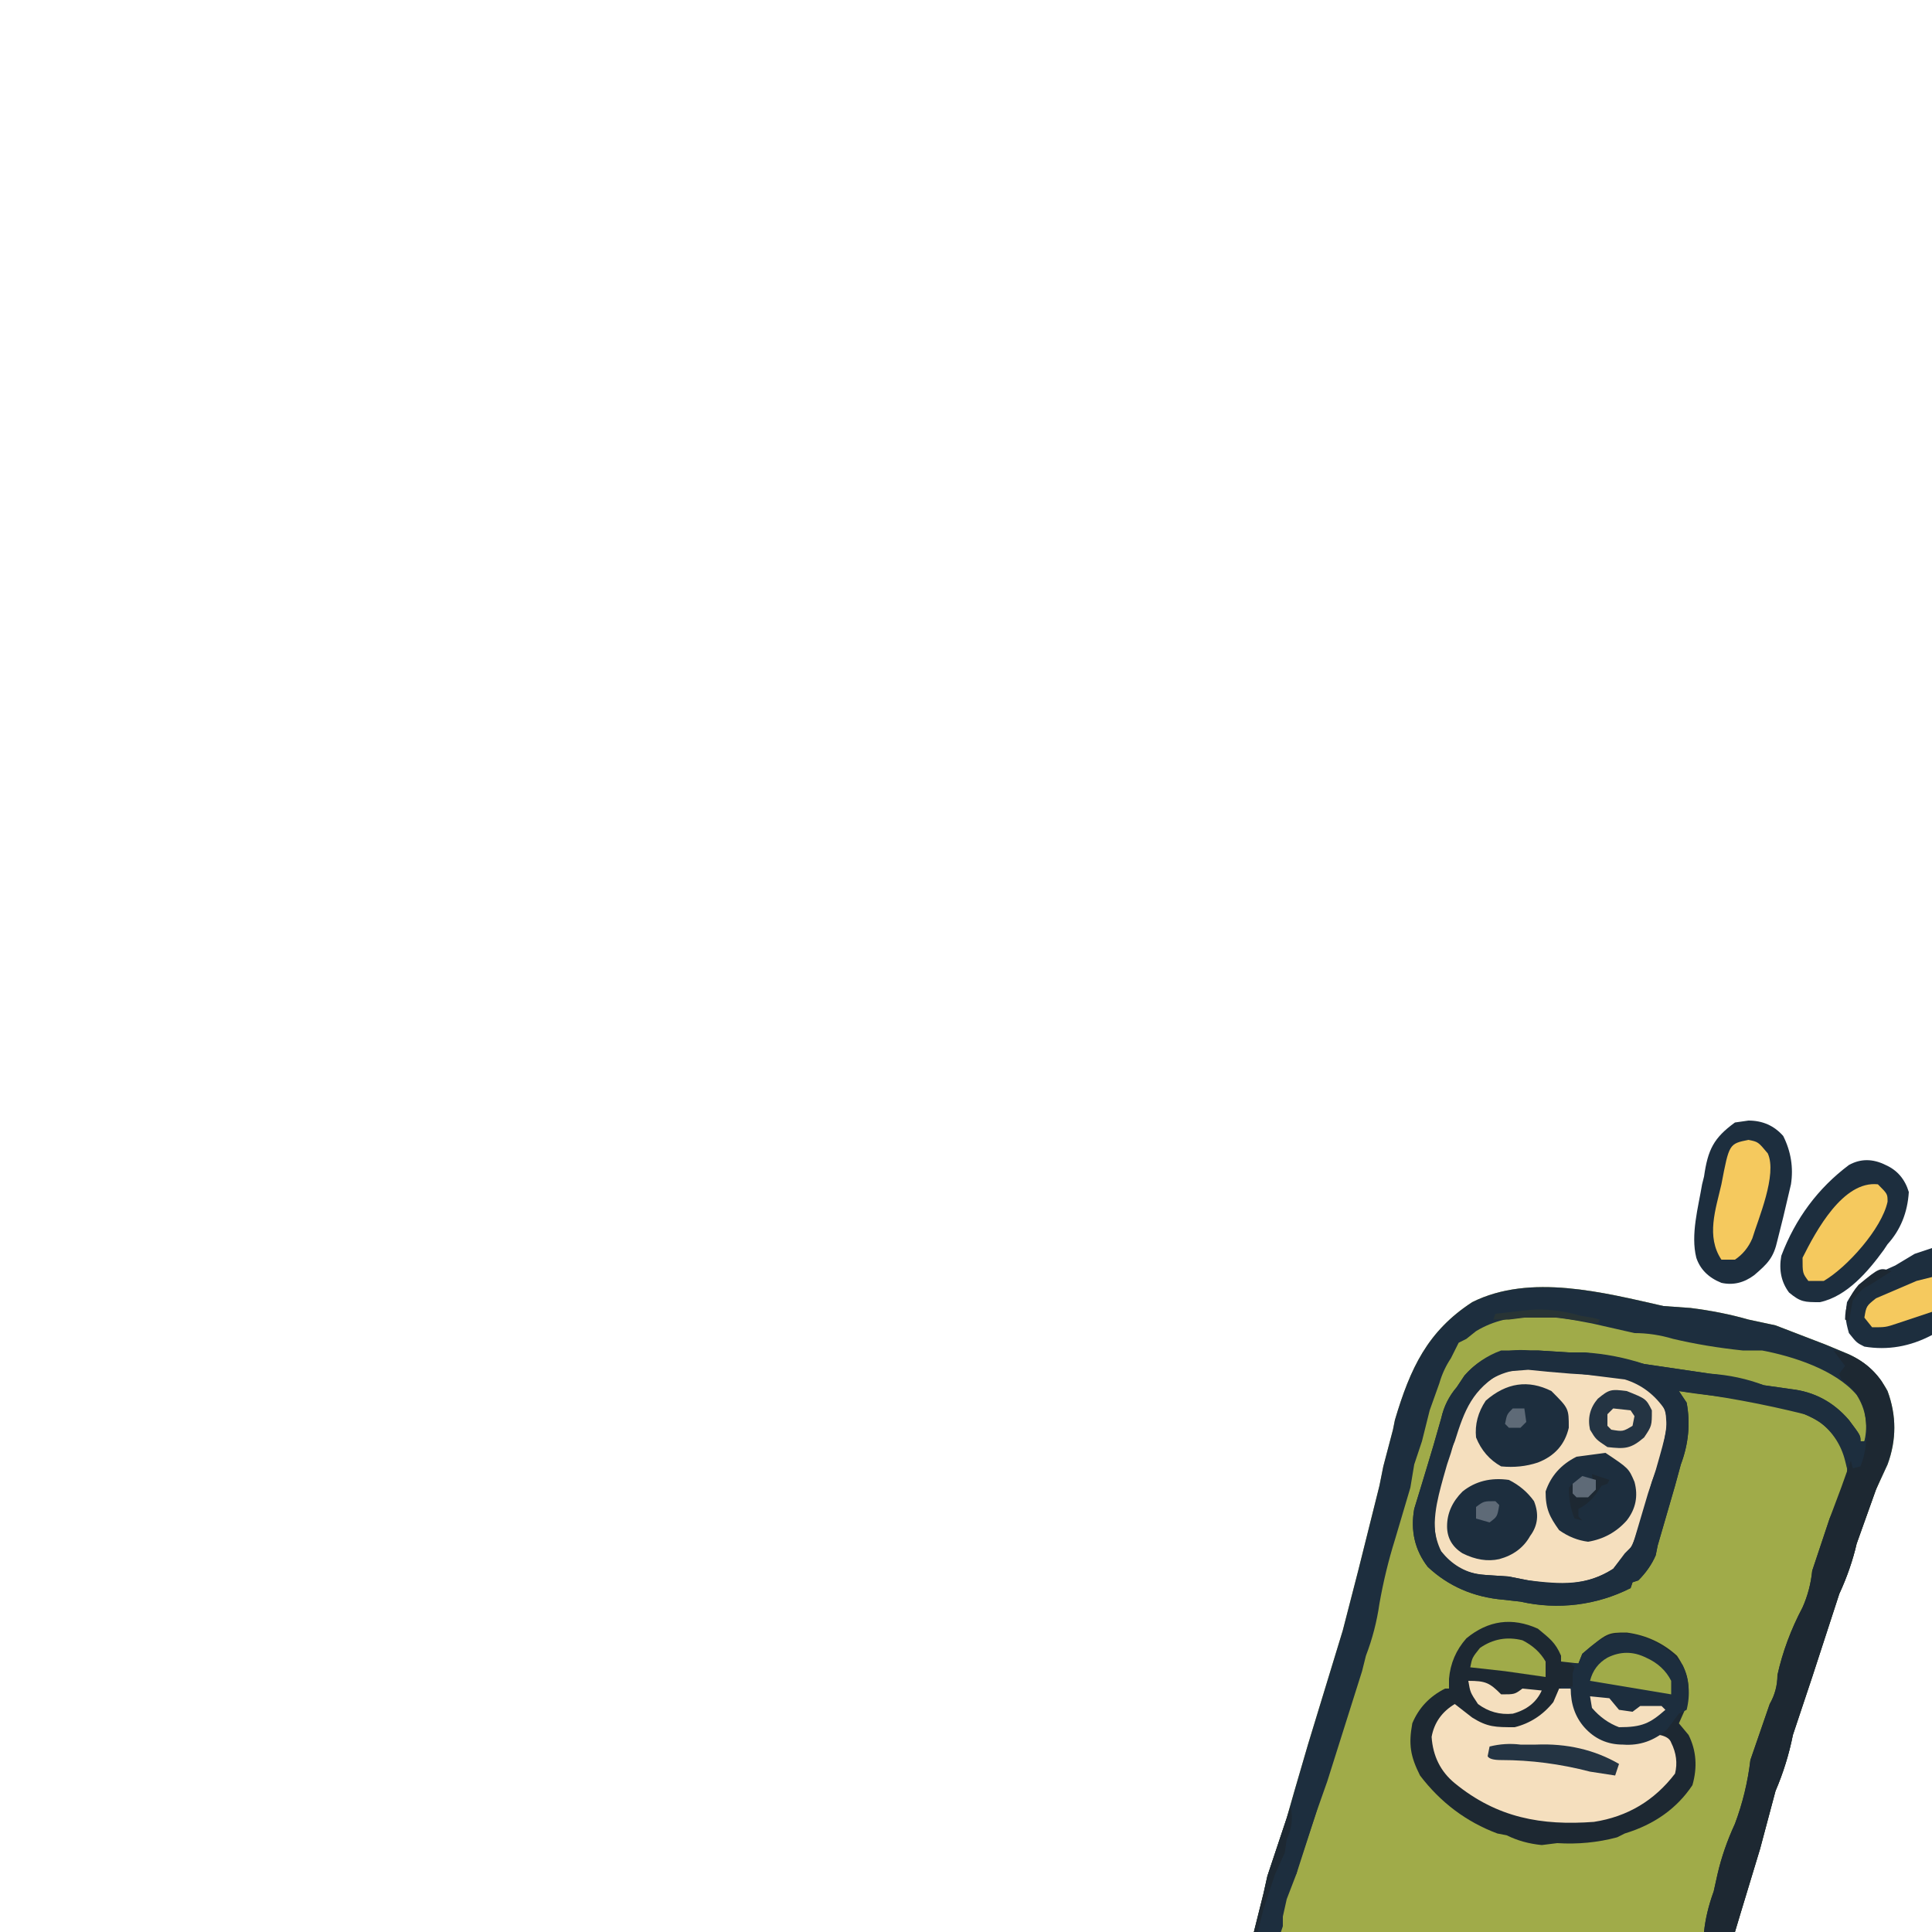
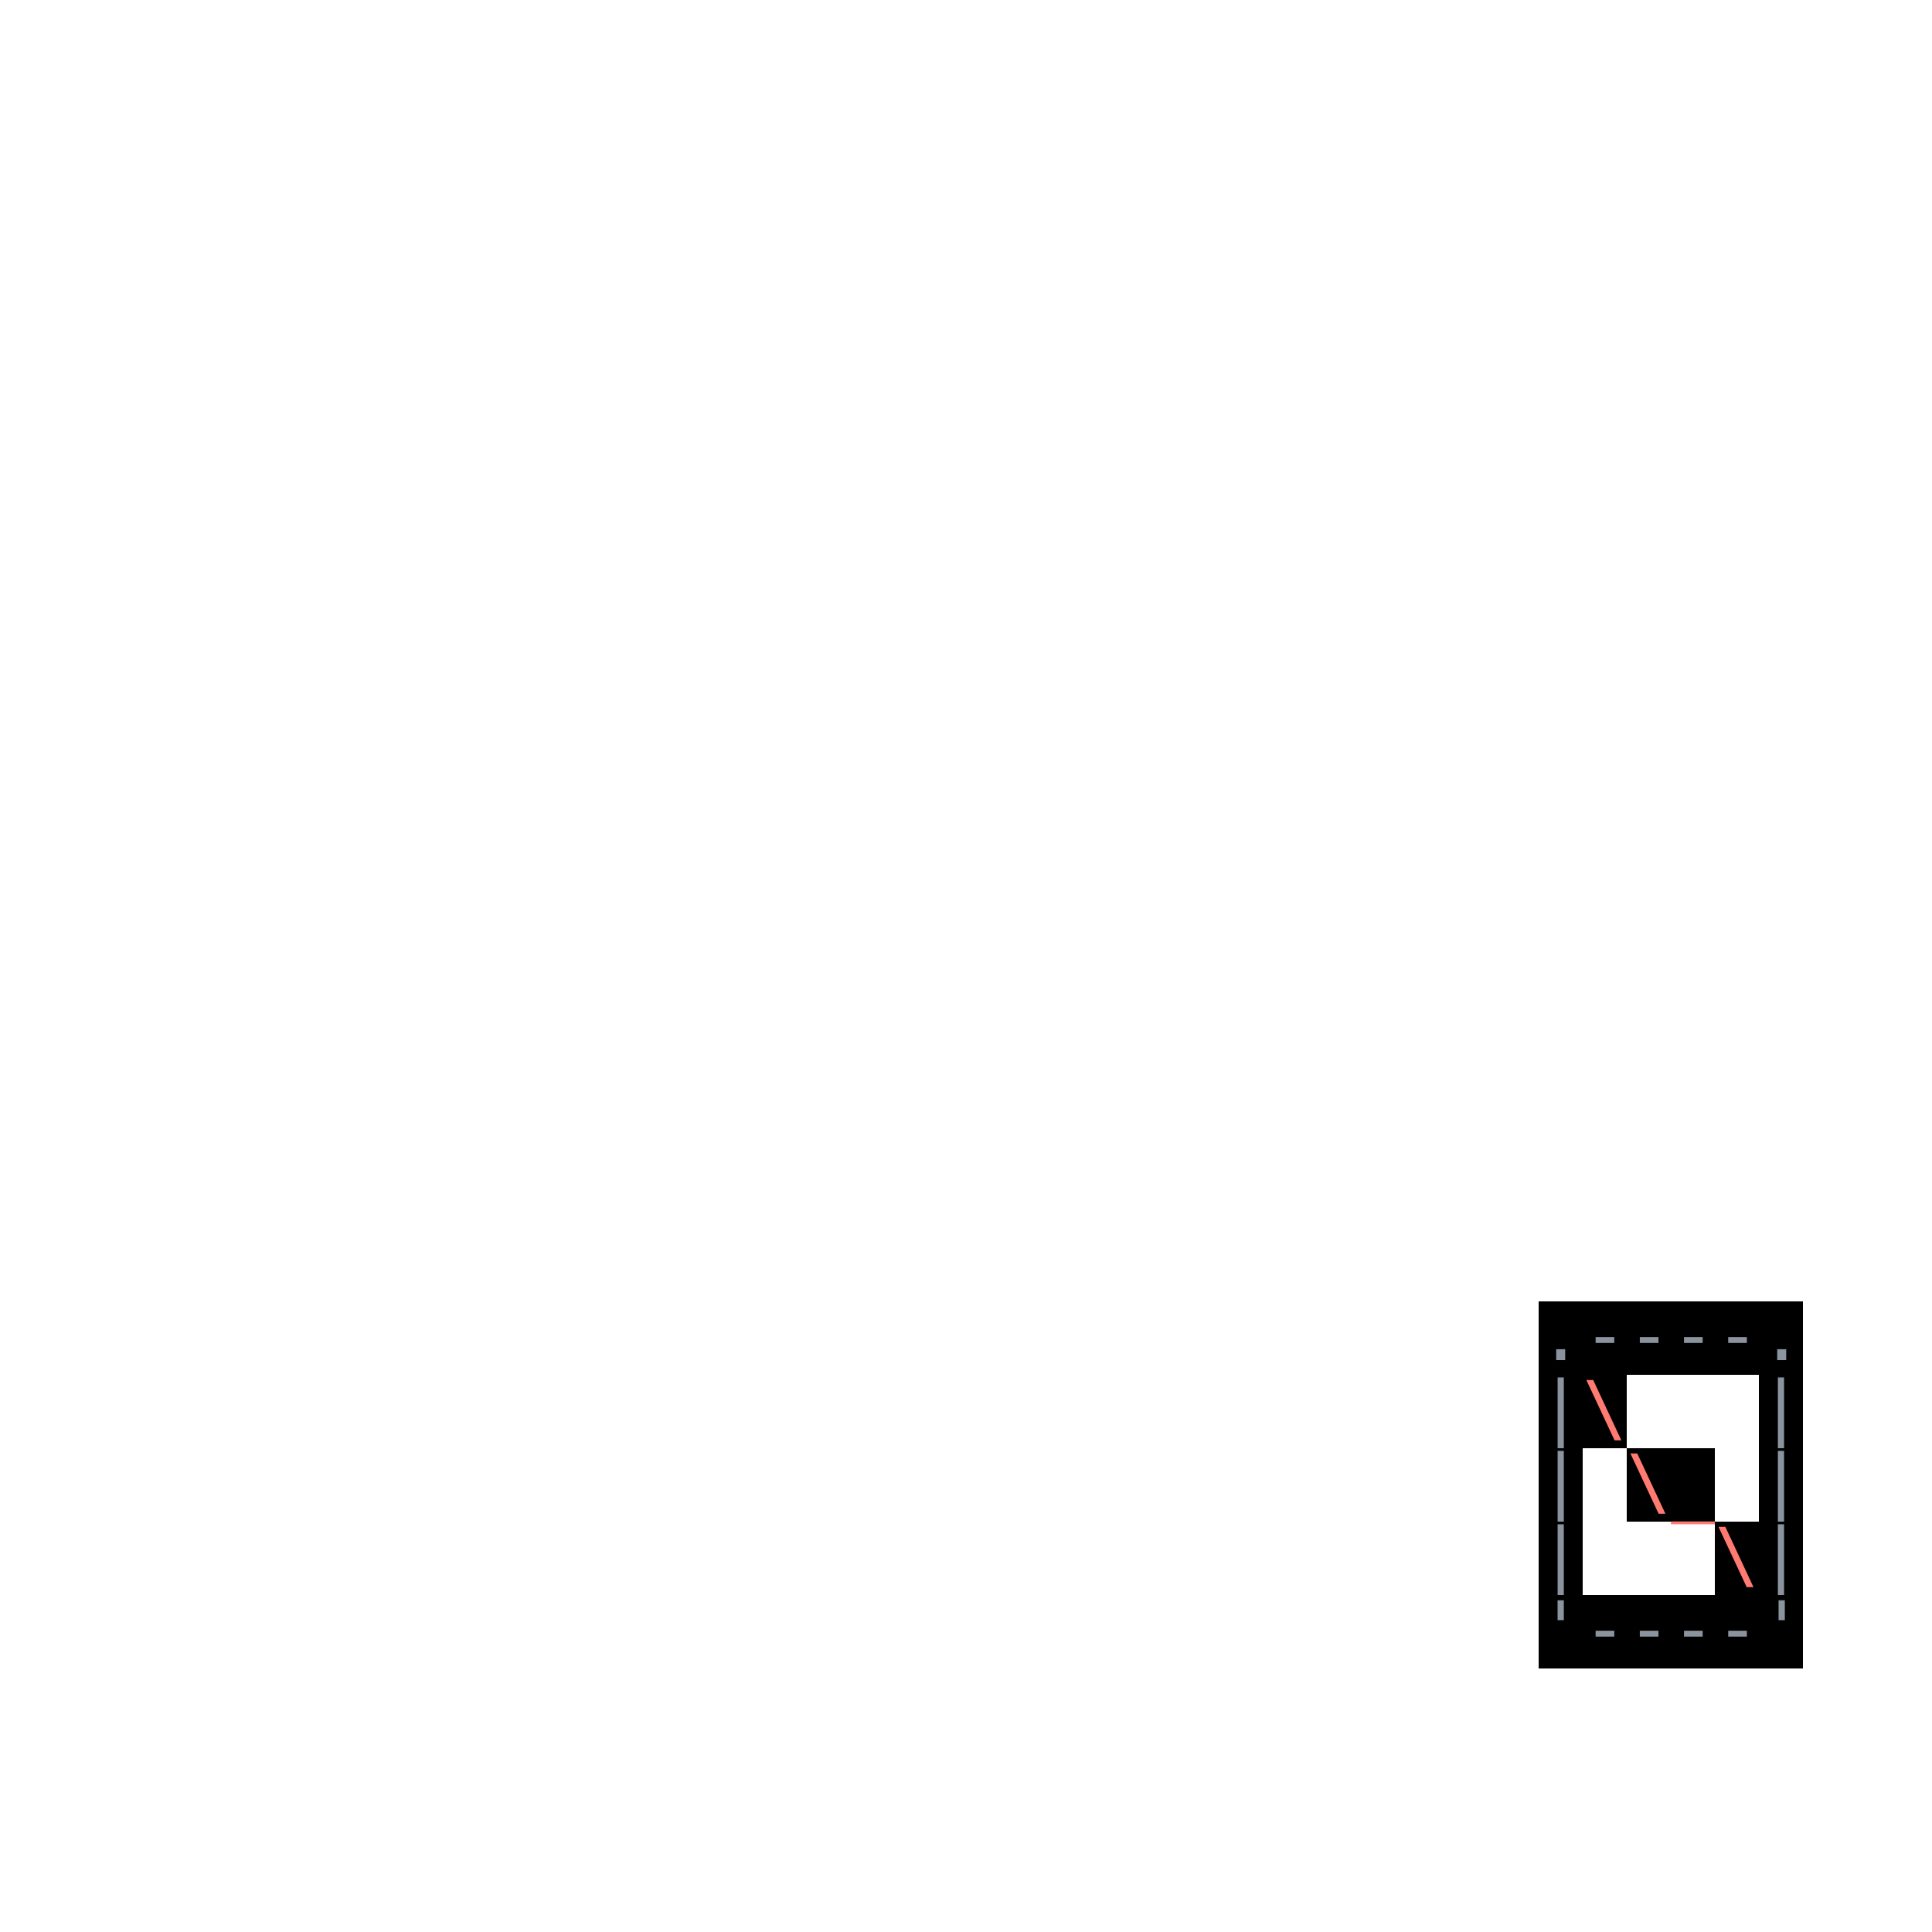
<svg xmlns="http://www.w3.org/2000/svg" viewBox="0 0 1000 1000">
-   <path fill="#A0AB49" d="m861 676 14 1q16 2 30 6l14 3 26 10 12 5q13 6 20 19 7 19 0 38l-6 13-10 28q-3 13-9 26l-14 43-10 30q-3 15-9 29l-8 30-10 33-3 10H649l5-20 2-9 10-30 4-14 7-24 18-59 8-31 11-44 2-10 5-19 1-5c8-27 17-46 40-61 30-15 68-5 99 2" />
-   <path fill="#1D2E3E" d="m861 676 14 1q16 2 30 6l14 3 26 10 12 5q13 6 20 19 7 19 0 38l-6 13-10 28q-3 13-9 26l-14 43-10 30q-3 15-9 29l-8 30-10 33-3 10h-16q1-10 5-21l2-9q3-13 9-26 6-16 8-33l10-29q4-7 4-15 4-18 13-35 4-9 5-19l9-27c10-22 10-22 8-33q-6-15-21-21-32-8-65-12l4 6q3 16-3 32l-3 11-9 31-1 5q-3 7-9 13l-3 1-1 3a85 85 0 0 1-57 7l-9-1q-23-2-39-17-10-13-7-30l7-23 3-10 4-14q2-9 8-16l4-6q8-9 19-13h19l16 1h8q16 2 31 6l34 5q15 1 28 6l14 2q18 2 30 16c6 8 6 8 6 11h2q3-13-4-24c-11-13-33-20-49-23h-10q-19-2-36-6-10-3-20-3l-22-5c-20-4-42-7-60 4l-5 4-4 2-2 4-2 4q-4 6-6 13l-5 14-4 16-4 12-2 12-8 27q-5 16-8 33-2 14-7 27l-2 8-18 57-6 17-10 31-5 13-2 9v5l-1 3h-14l5-20 2-9 10-30 4-14 7-24 18-59 8-31 11-44 2-10 5-19 1-5c8-27 17-46 40-61 30-15 68-5 99 2" />
-   <path fill="#1D2832" d="M796 843c6 5 9 7 12 14v3l9 1 2-5c13-11 13-11 23-11q15 2 26 12c6 9 7 15 5 26l-4 9 5 6q6 12 2 26-12 18-35 25l-4 2q-15 4-31 3l-8 1q-10-1-18-5l-5-1q-24-9-40-30c-5-10-6-16-4-27q5-12 17-18h2v-5q1-12 9-21 17-14 37-5" />
-   <path fill="#F5DFBE" d="m791 709 10 1 12 1c33 2 33 2 43 10q6 6 7 15-2 16-8 31l-3 11c-7 23-7 23-13 29l-4 5c-17 11-35 8-54 4l-15-1q-12-2-20-12c-8-16-1-34 4-50l3-7c5-16 9-27 25-36z" />
-   <path fill="#1D2E3E" d="M792 699h4l16 1h8q16 1 31 6l34 5q15 2 28 6l14 2q18 2 30 16c6 8 6 8 6 11h2l1-3c0 11 0 11-3 17h-4l-1-2-2 2-1-4q-3-12-13-20c-20-12-50-12-73-16l4 6q3 16-3 32l-3 11-9 31-1 5q-3 7-9 13l-3 1-1 3a84 84 0 0 1-57 7l-9-1q-23-2-39-17-10-13-7-30l4-13 3-10 3-10 4-14q2-9 8-16l4-6q13-15 34-13m-27 20q-9 12-12 26l-2 7-2 6-2 7c-3 11-7 25-2 37l6 7c9 7 19 6 30 7l10 2c17 2 30 3 44-6l6-8 4-4 8-27 4-12c6-21 6-21 5-31q-8-12-21-16l-32-4-13-1q-18-2-31 10" />
-   <path fill="#F5DFBE" d="M807 874h6l2 7q3 13 14 19 13 5 26 0l4-2q5 1 6 4 4 8 2 16-16 21-42 25c-27 2-50-2-72-20q-11-9-12-24 2-11 12-17l9 7c8 5 12 5 22 5q12-3 20-13z" />
-   <path fill="#1D2832" d="M949 699q16 3 25 16 10 18 4 39l-7 17-10 28q-3 13-9 26l-14 43-10 30q-3 15-9 29l-8 30-10 33-3 10h-16q1-10 5-21l2-9q3-13 9-26 6-16 8-33l10-29q4-7 4-15 4-18 13-35 4-9 5-19l9-27 6-16 5-14 1 4 4-1q5-13 2-29-3-10-12-16l-1-3 3-4z" />
-   <path fill="#1D2E3E" d="M905 580q11 0 18 8 6 12 4 25l-4 17-3 12c-2 9-5 12-12 18q-8 6-17 4-10-4-13-13c-3-12 1-26 3-38l1-4c2-14 5-20 16-28zm71 23q9 4 12 14-1 16-11 27l-2 3c-8 11-19 24-33 27-8 0-10 0-16-5q-6-8-4-19 11-29 35-47 9-5 19 0M846 846q16 4 25 16 5 11 2 23l-4 2-6 8q-10 9-23 8-12 0-20-9-7-8-7-20h-5v-1h6v-7l1-3-2-2h4l2-5c9-8 15-12 27-10m154-200v45q-17 9-35 6c-4-2-4-2-8-7-2-7-2-9-1-16 6-11 14-14 25-19l10-6zm-197 74c9 9 9 9 9 19q-3 13-16 18-9 3-19 2-9-5-13-15-1-10 5-19 16-14 34-5m28 32c12 8 12 8 15 15q3 11-4 20-8 9-20 11-8-1-15-6c-5-7-7-11-7-20q4-12 16-18zm-50 14q8 4 13 11 4 10-2 18-5 9-16 12-9 2-19-3-8-5-8-14 0-10 8-18 10-8 24-6" />
-   <path fill="#F5C95E" d="M905 590c5 1 5 1 10 7 5 11-5 34-8 44q-3 7-9 11h-7c-8-12-3-26 0-39 4-21 4-21 14-23m67 23c5 5 5 5 5 9-3 14-21 34-33 41h-8c-3-4-3-4-3-12 7-14 21-40 39-38" />
-   <path fill="#243443" d="M842 720c10 4 10 4 13 10 0 8 0 8-4 14-7 6-10 6-19 5-6-4-6-4-9-9q-2-9 4-16c6-5 7-5 15-4" />
-   <path fill="#A0AB49" d="M852 858q9 4 13 12v7l-42-7q2-8 9-12 10-5 20 0" />
-   <path fill="#243443" d="M787 903h8q24-1 43 10l-2 6-13-2q-23-6-46-6-6 0-7-2l1-5q8-2 16-1" />
-   <path fill="#F5C95E" d="M1000 661v18l-12 4-6 2c-6 2-6 2-13 2l-4-5c1-6 1-6 6-10l7-3 14-6z" />
-   <path fill="#A0AB49" d="M788 849q8 4 12 11v8l-21-3-18-2c1-5 1-5 5-10q10-7 22-4" />
-   <path fill="#F5DFBE" d="M760 870c9 0 11 1 17 7 7 0 7 0 11-3l10 1q-4 9-15 12-10 1-18-5c-4-6-4-6-5-12m63 8 10 1 5 6 7 1 4-3h11l2 2c-8 7-12 9-24 9q-8-3-14-10z" />
-   <path fill="#1D2832" d="M668 935q2 9-2 17l-1 7-5 11-4 12-2 6-3 12h-2l5-20 2-9z" />
-   <path fill="#1D2E3E" d="M686 915h2l-7 24-7 21-2 6-1 4h-1q-2-12 4-22l5-14z" />
-   <path fill="#283435" d="m818 681 6 1 4 1-1 2-20-3h-18l-8 1h-8l1-3 18-2q12-1 26 3" />
-   <path fill="#F5DFBE" d="m835 729 9 1 2 3-1 5c-5 3-5 3-11 2l-2-2v-6z" />
-   <path fill="#1D2832" d="m824 763 9 3-1 2-3 1-2 3q-4 6-10 9v4l2 2-4-1q-3-7-3-16l2-2 2 6h6l3-3z" />
-   <path fill="#5E6A77" d="m774 777 2 2c-1 6-1 6-5 9l-7-2v-6c4-3 4-3 10-3m45-13 7 2v5l-4 4h-6l-2-2v-5zm-36-35h6l1 7-3 3h-6l-2-2c1-5 1-5 4-8" />
-   <path fill="#1D2832" d="m979 658-11 7c-4 2-4 2-9 8l-2 11-2-1q0-10 7-18c11-9 11-9 17-7" />
+   <rect x="796.4" y="673.6" width="136.8" height="38" class="s" />
+   <text y="704.0" font-family="monospace" font-size="38" xml:space="preserve">
+     <tspan x="796.4" fill="#8b949e">.----.</tspan>
+   </text>
+   <rect x="796.4" y="711.6" width="22.8" height="38" class="s" />
+   <rect x="819.2" y="711.6" width="22.8" height="38" class="s" />
+   <rect x="910.4" y="711.6" width="22.8" height="38" class="s" />
+   <text y="742.0" font-family="monospace" font-size="38" xml:space="preserve">
+     <tspan x="796.4" fill="#8b949e">|</tspan>
+     <tspan x="819.2" fill="#ff7b72">\</tspan>
+     <tspan x="910.4" fill="#8b949e">|</tspan>
+   </text>
+   <rect x="796.4" y="749.6" width="22.8" height="38" class="s" />
+   <rect x="842.0" y="749.6" width="45.6" height="38" class="s" />
+   <rect x="910.4" y="749.6" width="22.8" height="38" class="s" />
+   <text y="780.0" font-family="monospace" font-size="38" xml:space="preserve">
+     <tspan x="796.4" fill="#8b949e">|</tspan>
+     <tspan x="842.0" fill="#ff7b72">\_</tspan>
+     <tspan x="910.4" fill="#8b949e">|</tspan>
+   </text>
+   <rect x="796.4" y="787.6" width="22.8" height="38" class="s" />
+   <rect x="887.6" y="787.6" width="22.8" height="38" class="s" />
+   <rect x="910.4" y="787.6" width="22.8" height="38" class="s" />
+   <text y="818.0" font-family="monospace" font-size="38" xml:space="preserve">
+     <tspan x="796.4" fill="#8b949e">|</tspan>
+     <tspan x="887.6" fill="#ff7b72">\</tspan>
+     <tspan x="910.4" fill="#8b949e">|</tspan>
+   </text>
+   <rect x="796.4" y="825.6" width="136.8" height="38" class="s" />
+   <text y="856.0" font-family="monospace" font-size="38" xml:space="preserve">
+     <tspan x="796.4" fill="#8b949e">'----'</tspan>
+   </text>
</svg>
